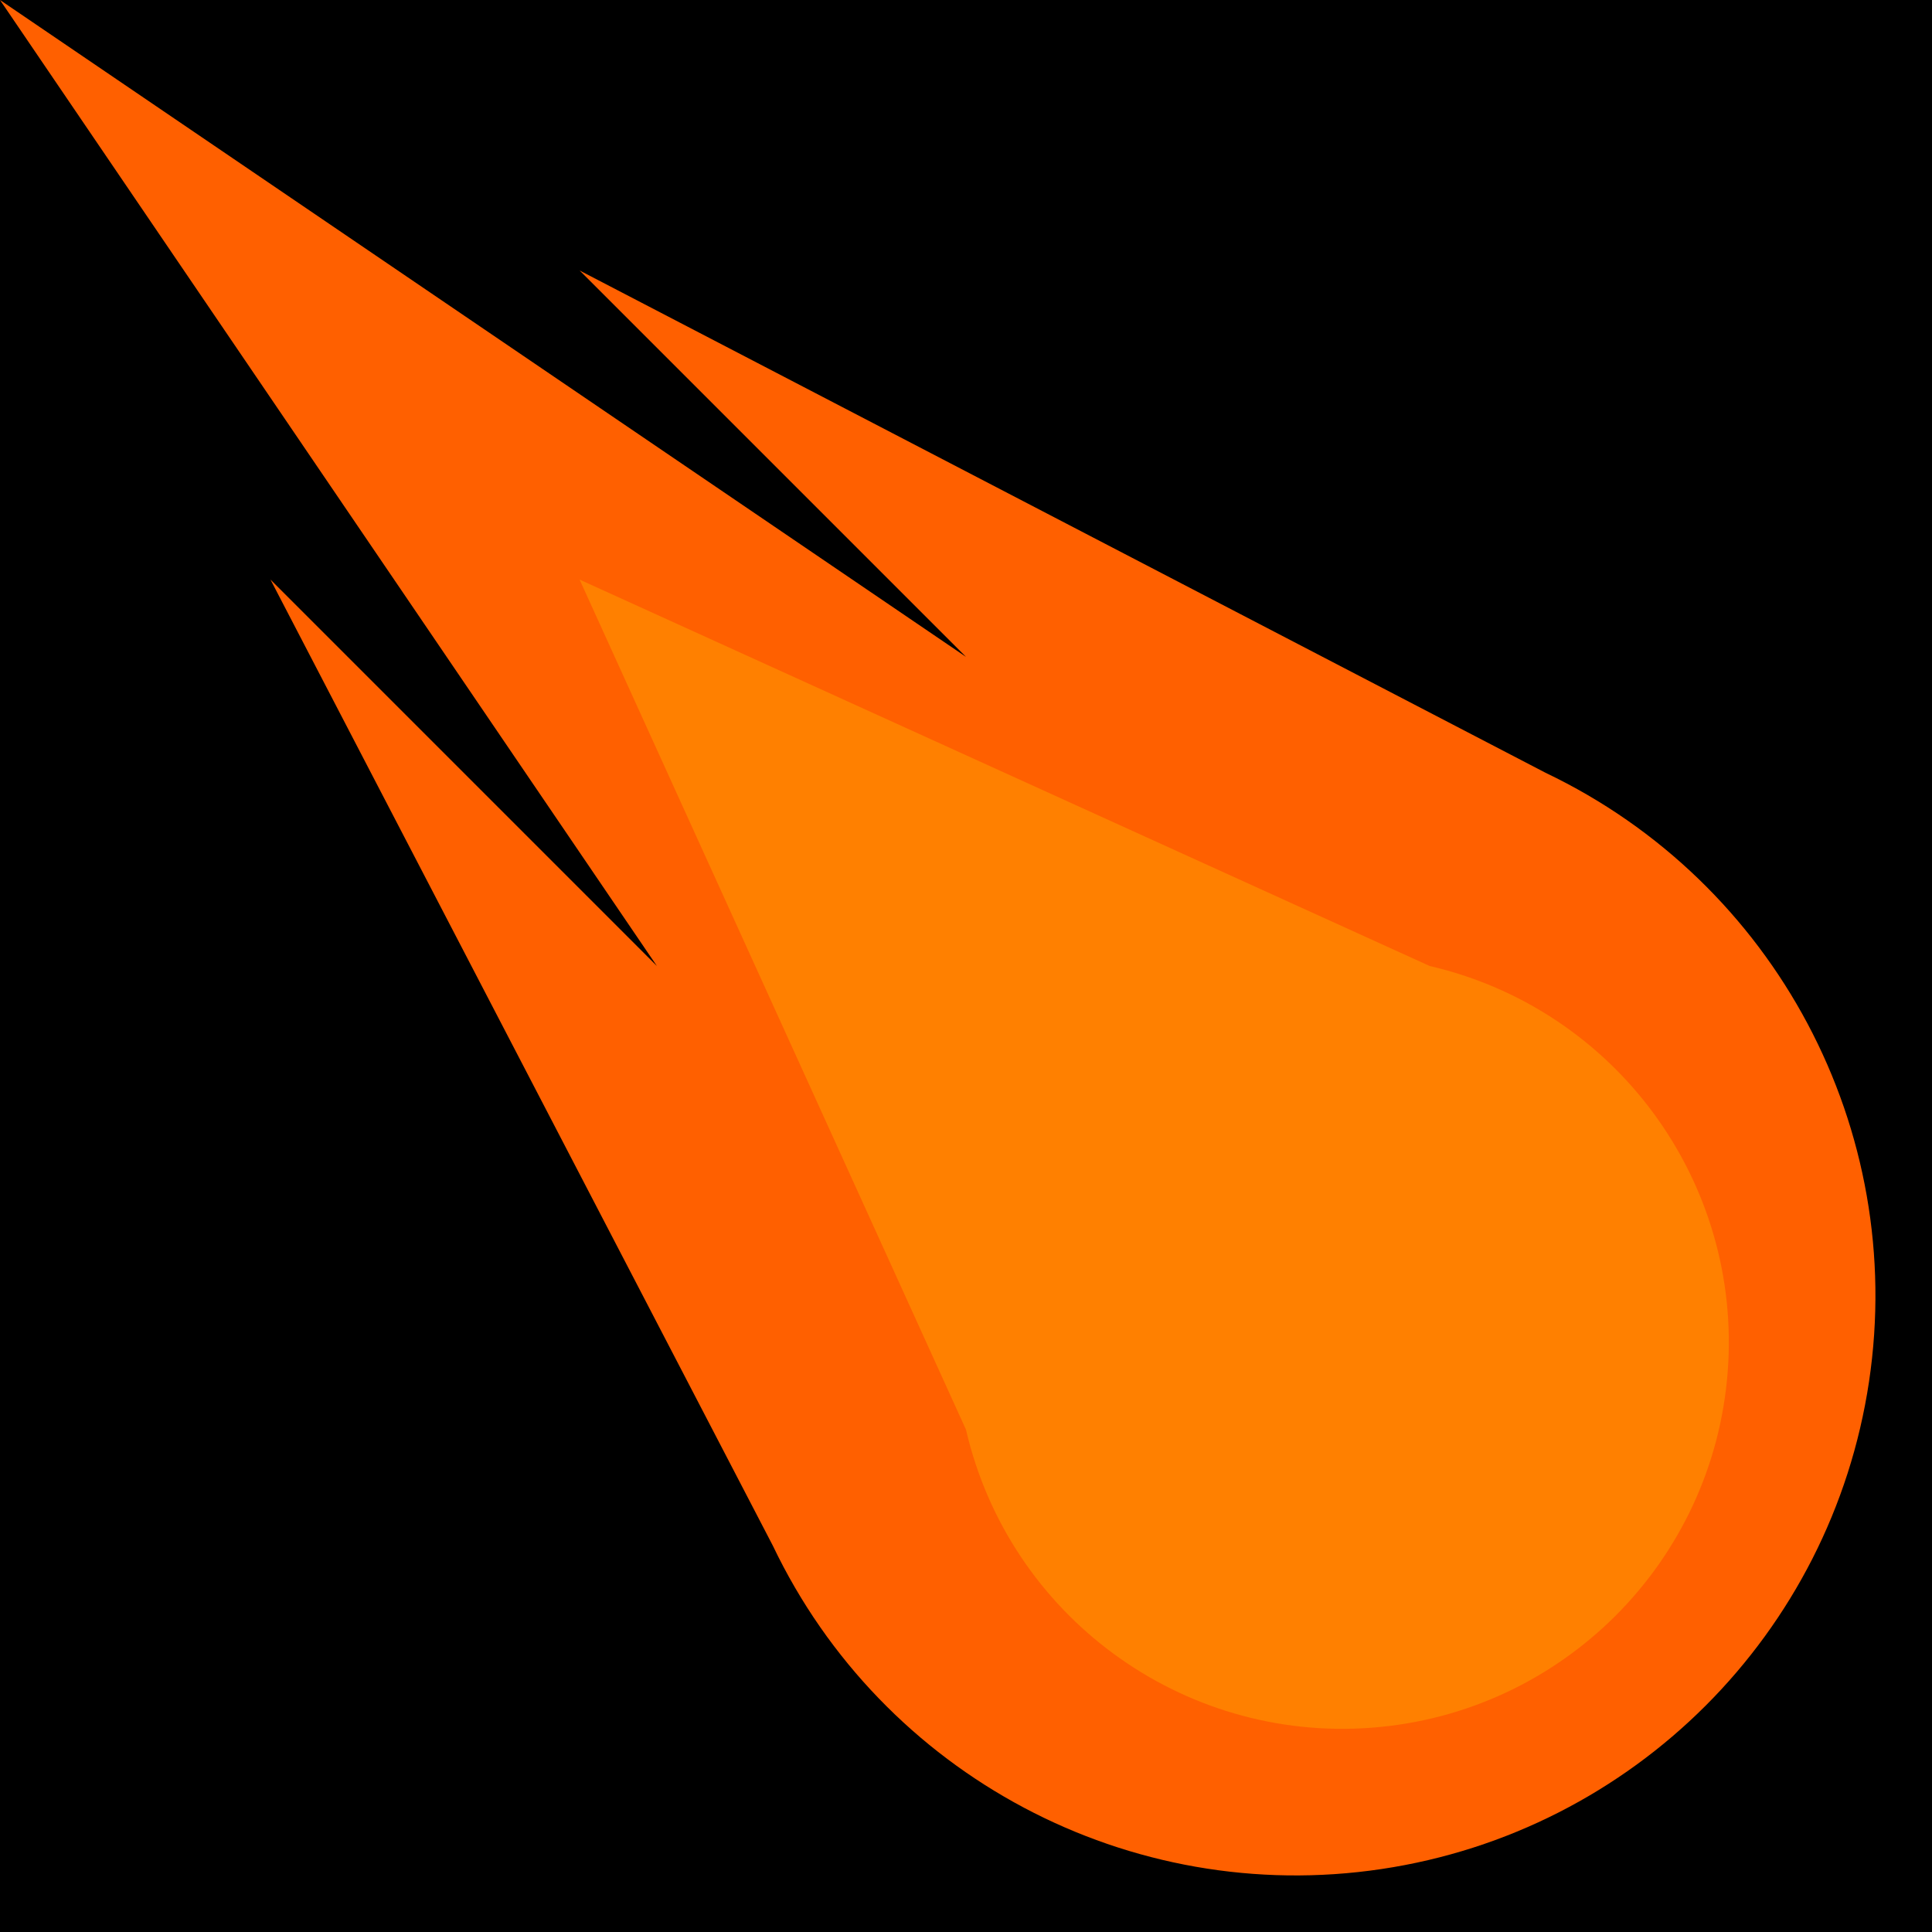
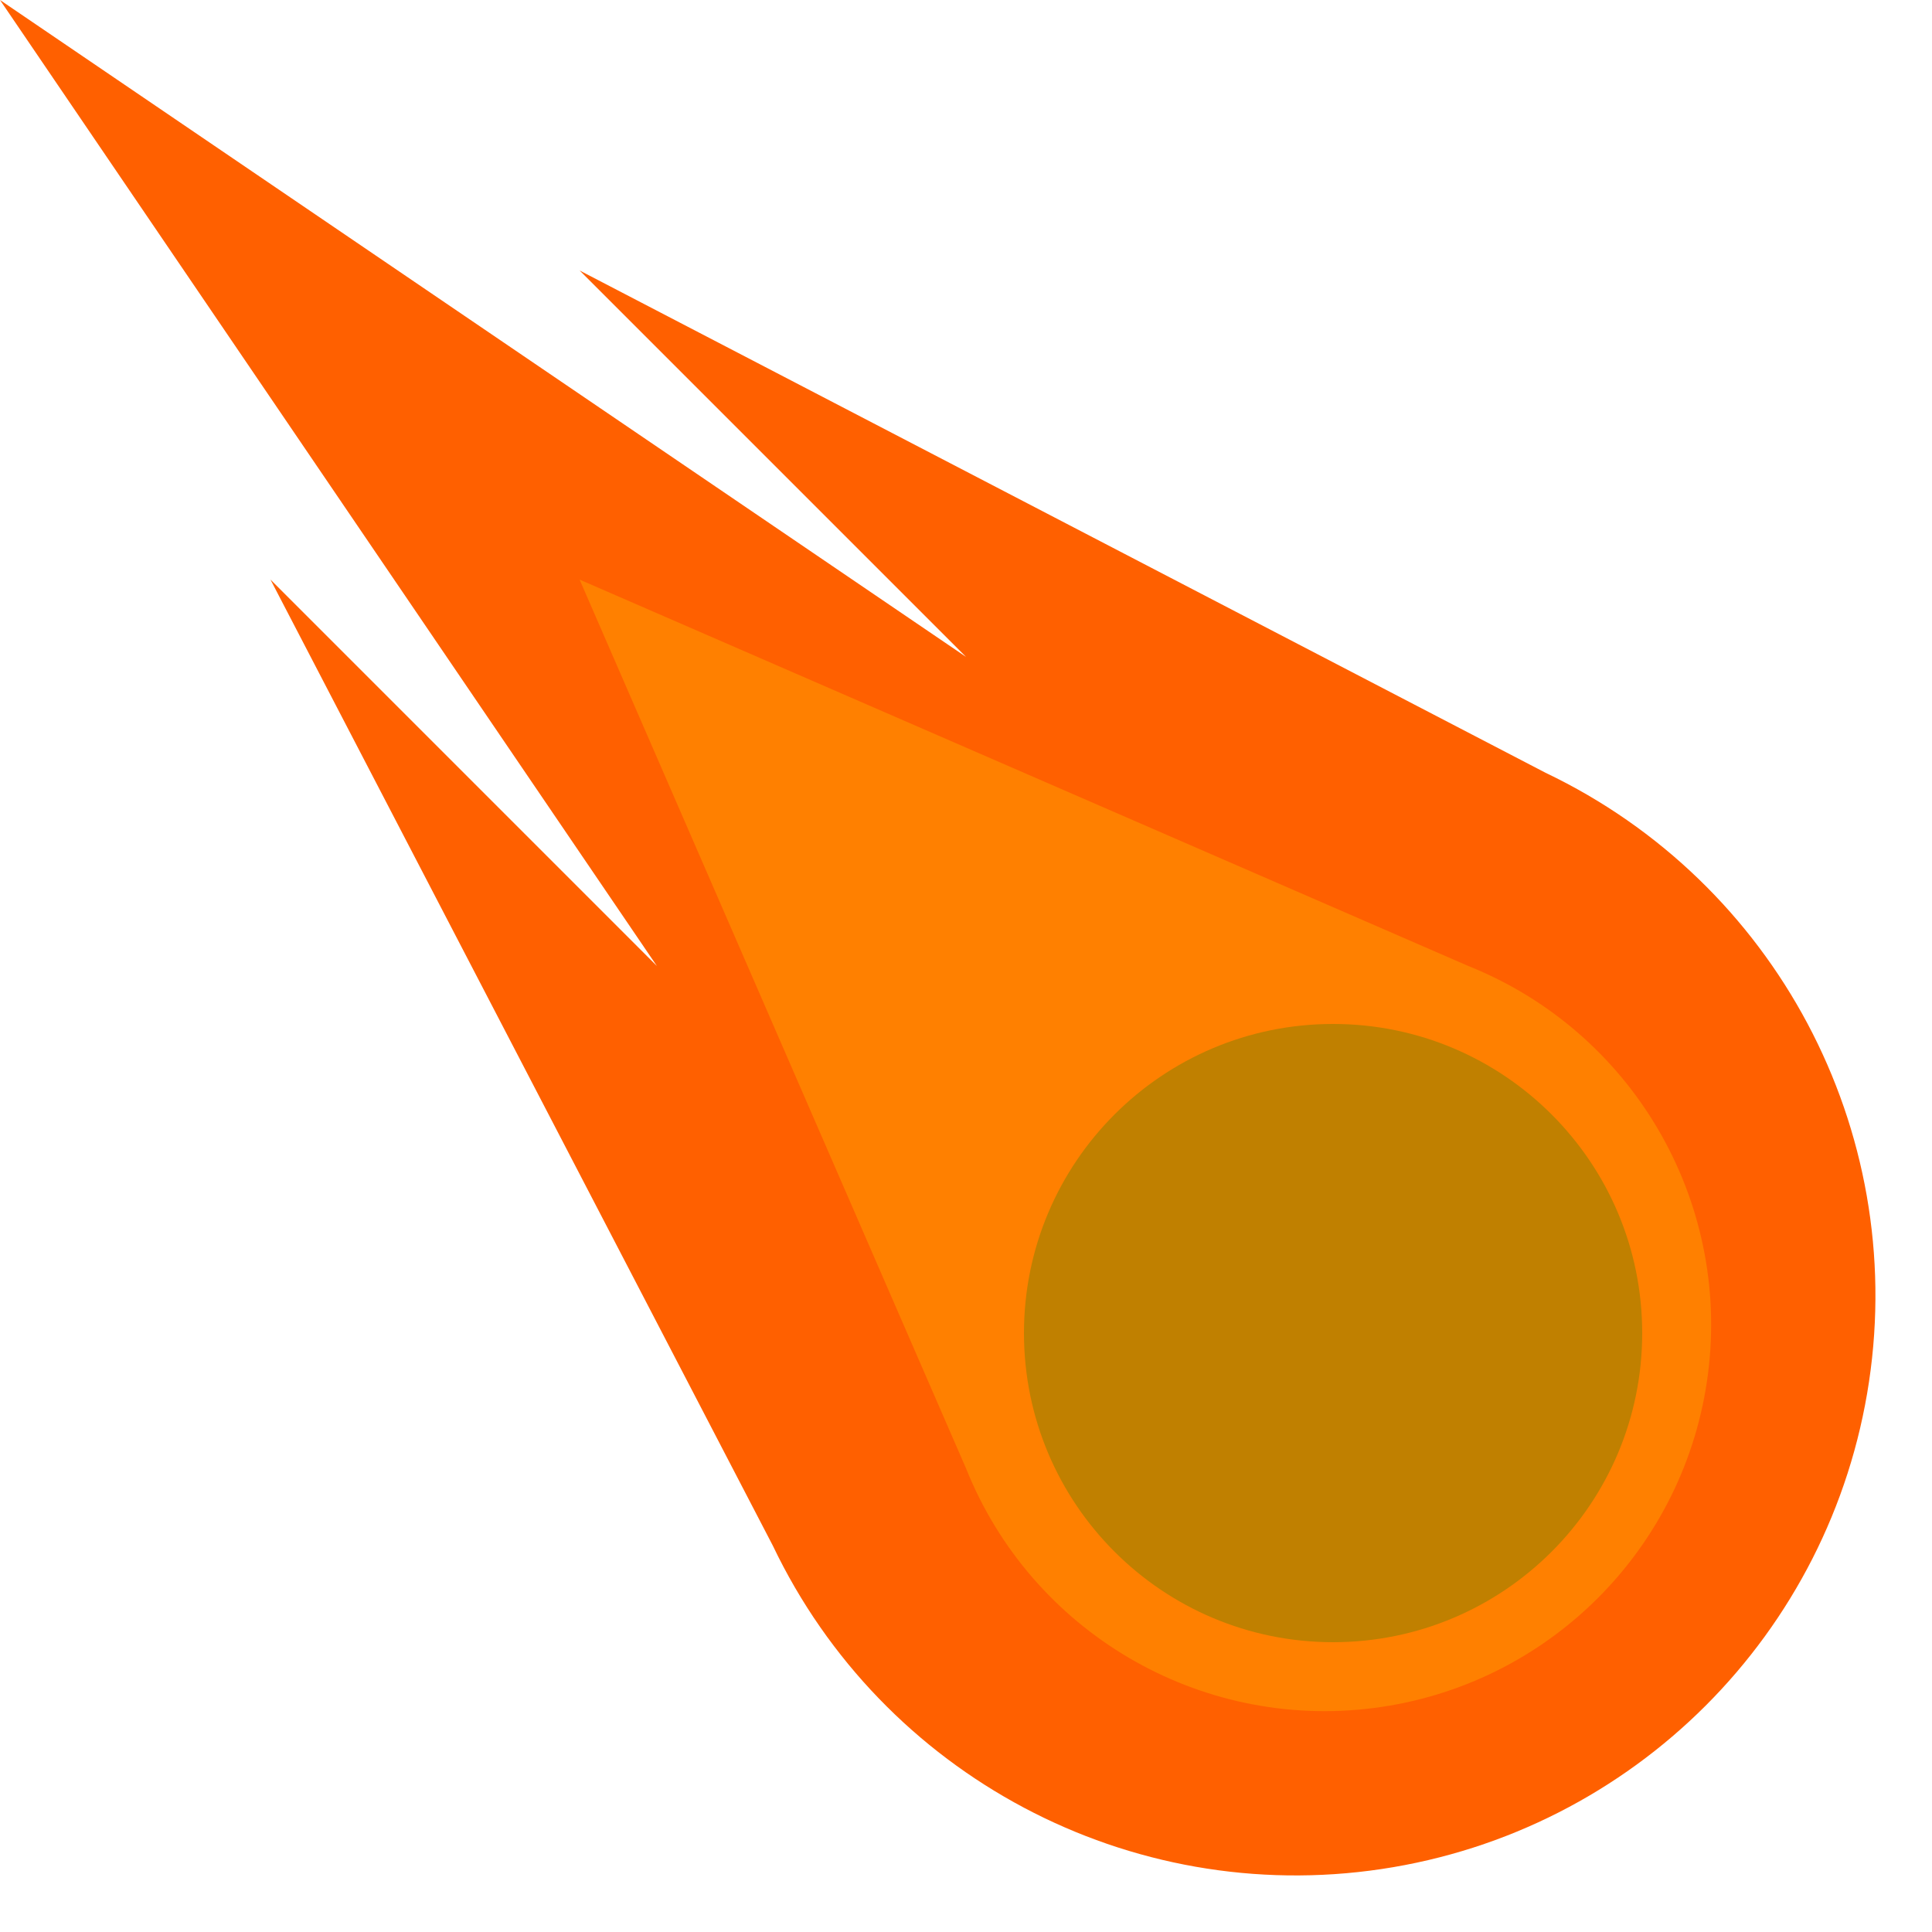
<svg xmlns="http://www.w3.org/2000/svg" width="50" height="50">
-   <rect x="0" y="0" width="50" height="50" />
  <path d="M0 0 L25 17 L15 7 L40 20     A15 15 0 1 1 20 40     L7 15 L17 25 Z     Z" fill="#ff6000" />
-   <path d="M15 15 L37 25     A10 10 0 1 1 25 37     Z" fill="#ff8000" />
+   <path d="M15 15 L38 25     A10 10 0 1 1 25 38     Z" fill="#ff8000" />
+   <circle cx="34.5" cy="34.5" r="8" fill="#c08000" />
</svg>
